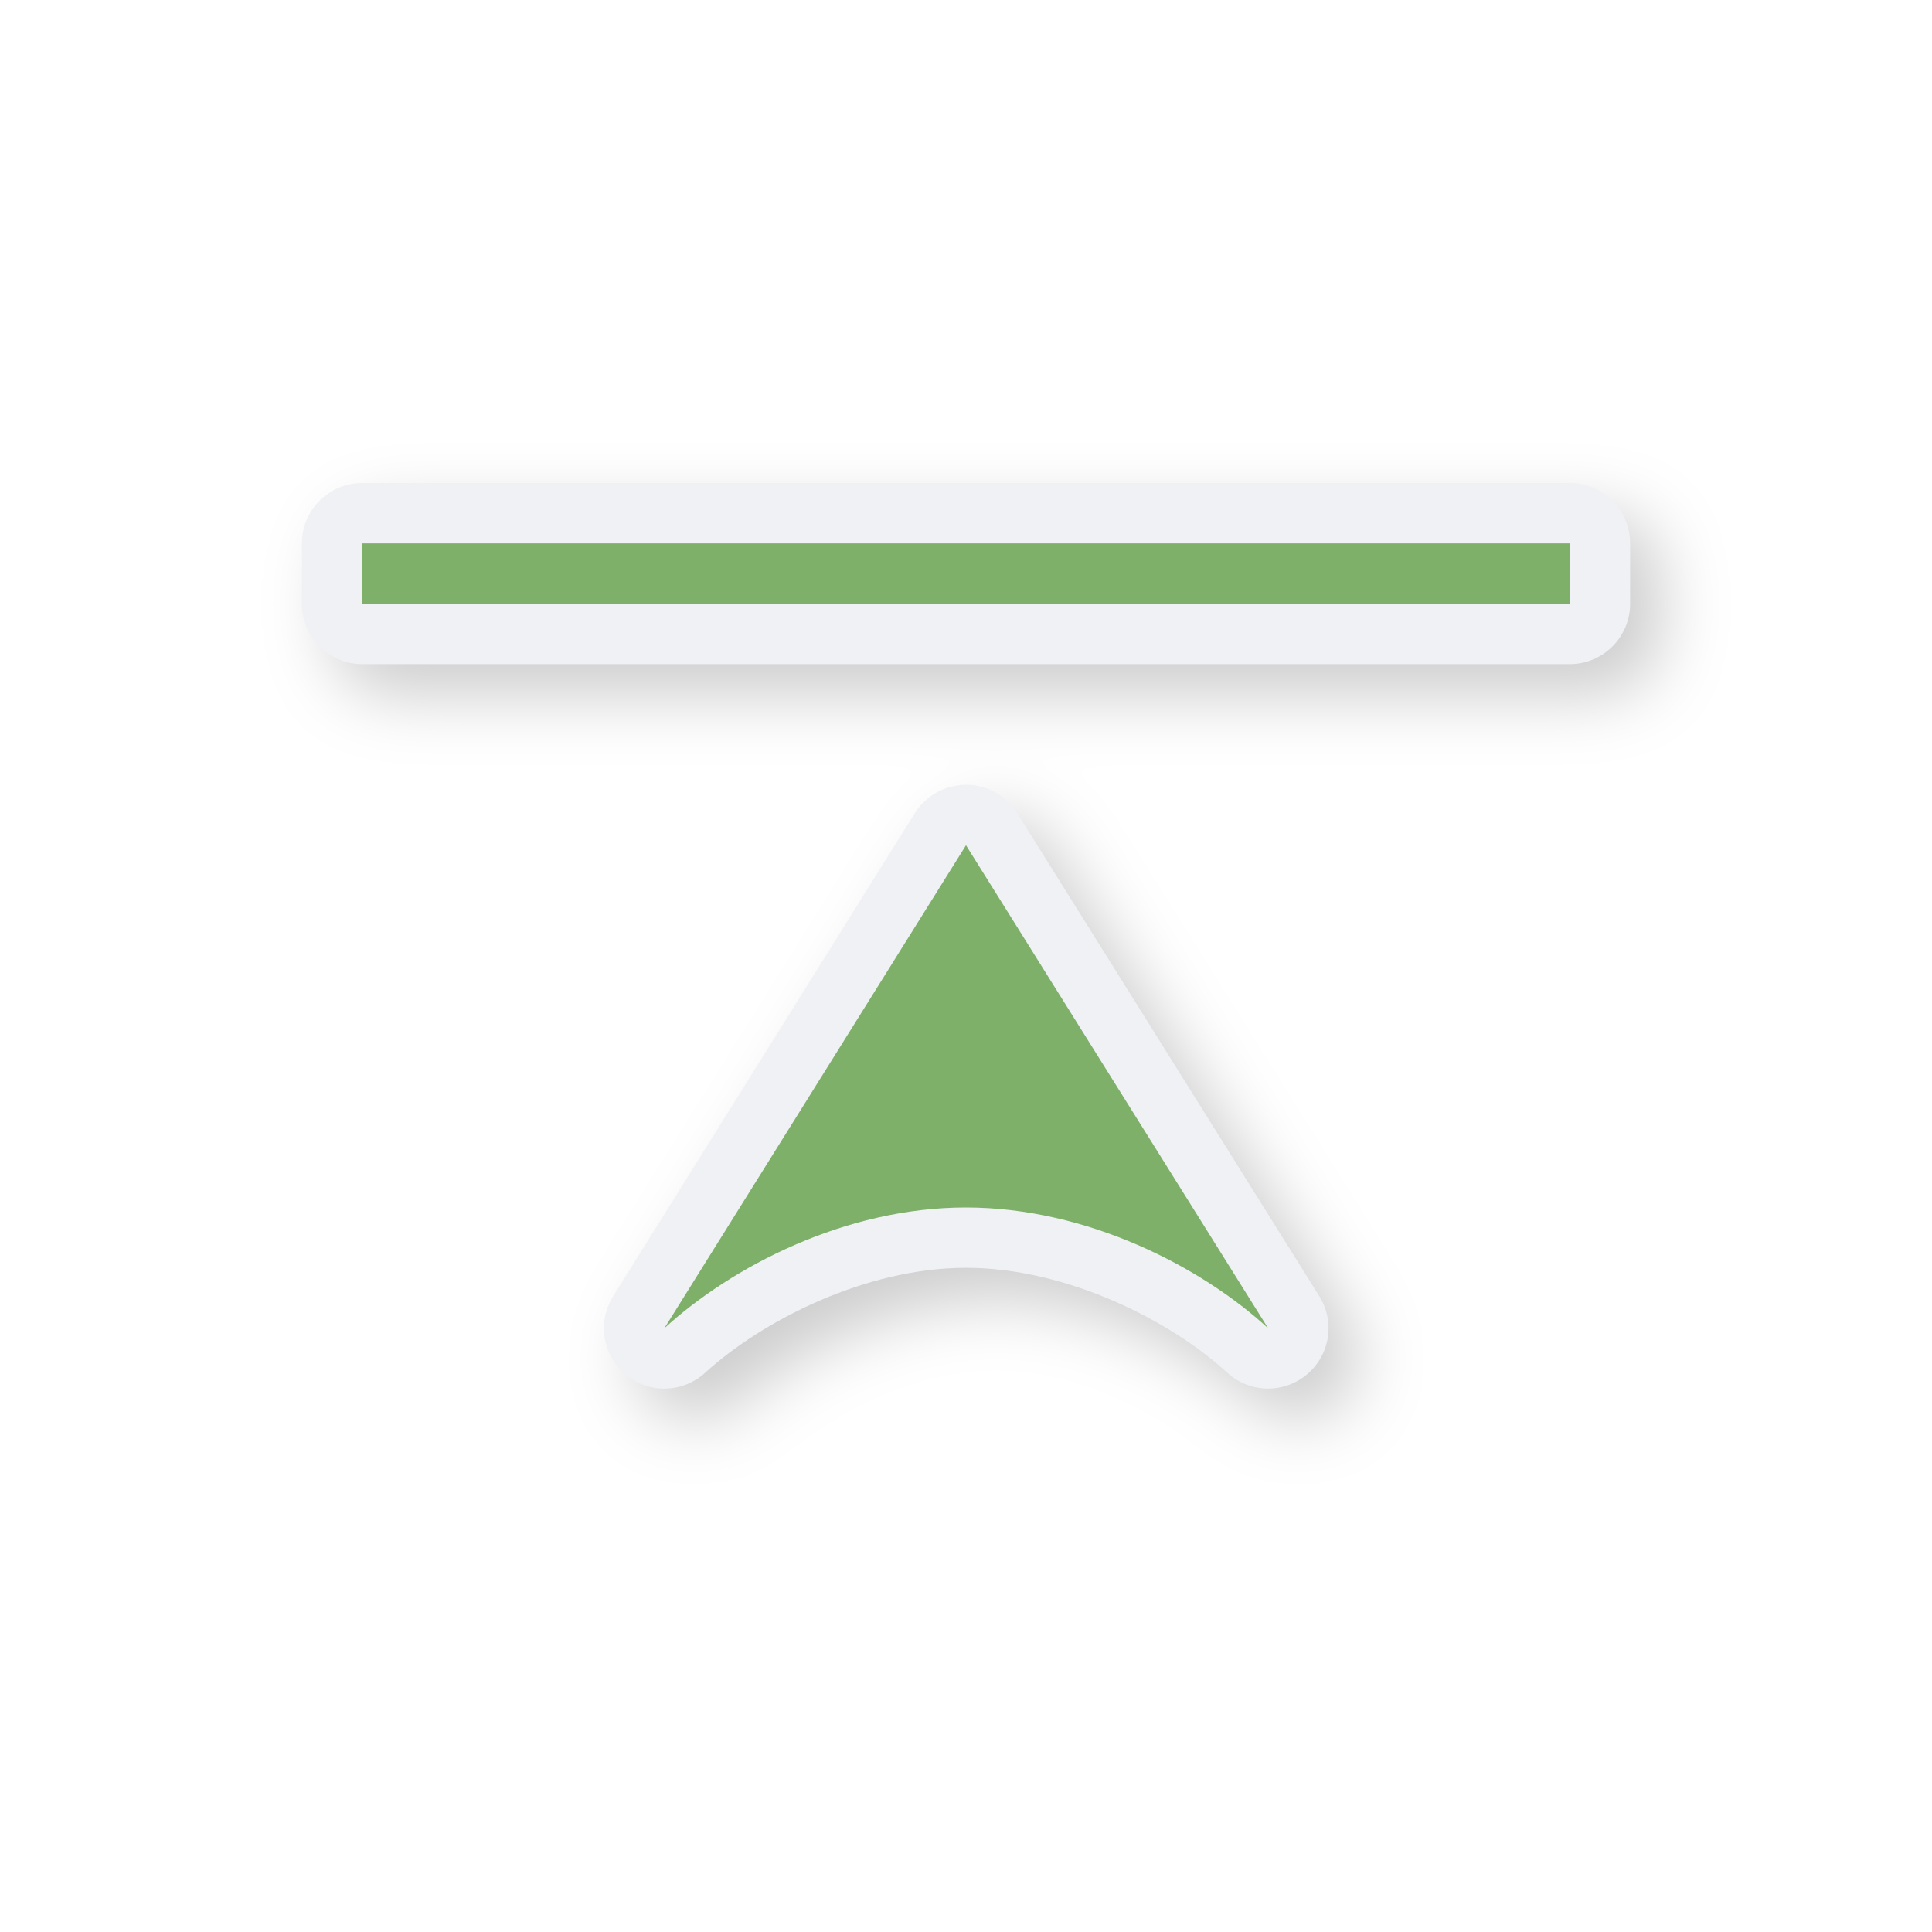
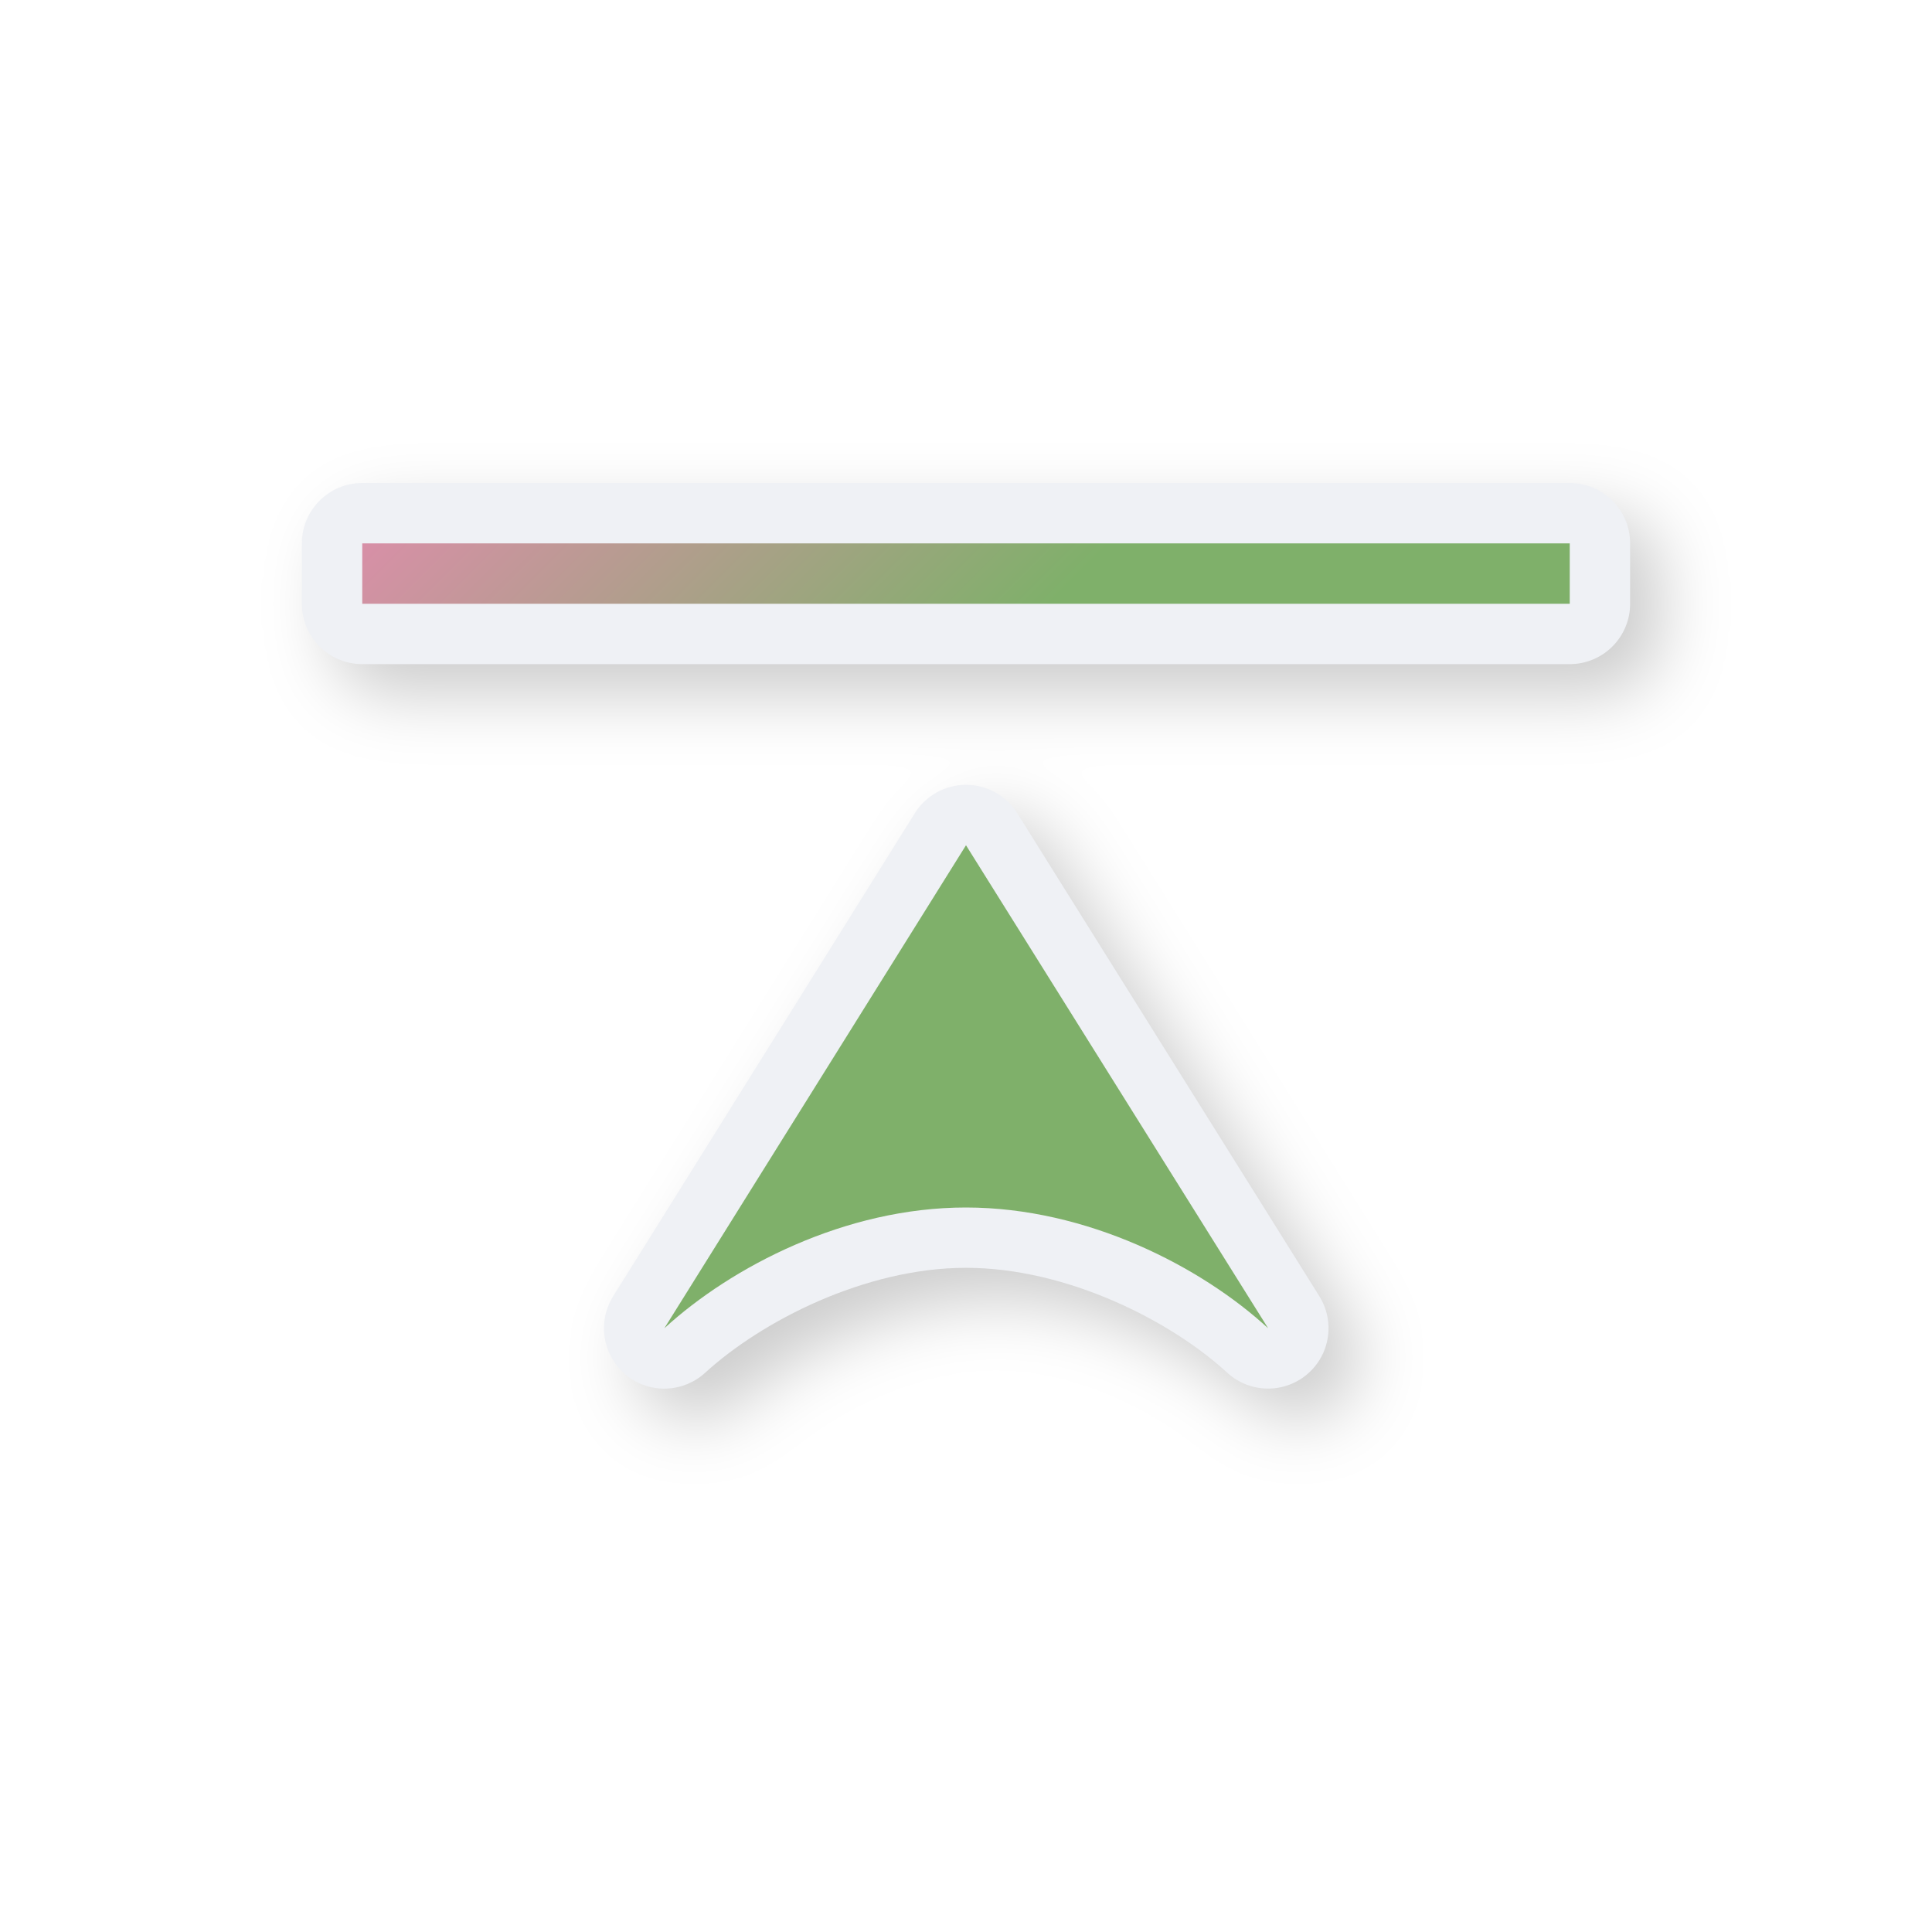
<svg xmlns="http://www.w3.org/2000/svg" width="32" height="32">
+   <defs>
+     <linearGradient id="pinkTip" gradientUnits="userSpaceOnUse" x1="2" y1="2" x2="20" y2="20">
+       <stop offset="0" stop-color="#d98fa8" />
+       <stop offset="0.3" stop-color="#d98fa8" />
+       <stop offset="0.65" stop-color="#7fb06a" />
+     </linearGradient>
+   </defs>
  <defs>
    <filter id="a" width="1.121" height="1.178" x="-.061" y="-.089" style="color-interpolation-filters:sRGB">
      <feGaussianBlur stdDeviation=".555" />
    </filter>
  </defs>
  <path d="M11.545 23.5a1 1 0 0 1-.889-1.53l4.996-8a1 1 0 0 1 1.696-.002l5.004 8a1 1 0 0 1-.819 1.531 1 1 0 0 1-.707-.263c-.926-.853-2.647-1.736-4.326-1.737-1.675 0-3.39.887-4.32 1.738a1 1 0 0 1-.635.262M6.5 11.5a1 1 0 0 1-1-1v-1a1 1 0 0 1 1-1h20a1 1 0 0 1 1 1v1a1 1 0 0 1-1 1z" style="color:#000;font-style:normal;font-variant:normal;font-weight:400;font-stretch:normal;font-size:medium;line-height:normal;font-family:sans-serif;font-variant-ligatures:normal;font-variant-position:normal;font-variant-caps:normal;font-variant-numeric:normal;font-variant-alternates:normal;font-feature-settings:normal;text-indent:0;text-align:start;text-decoration:none;text-decoration-line:none;text-decoration-style:solid;text-decoration-color:#000;letter-spacing:normal;word-spacing:normal;text-transform:none;writing-mode:lr-tb;direction:ltr;text-orientation:mixed;dominant-baseline:auto;baseline-shift:baseline;text-anchor:start;white-space:normal;shape-padding:0;clip-rule:nonzero;display:inline;overflow:visible;visibility:visible;opacity:.2;isolation:auto;mix-blend-mode:normal;color-interpolation:sRGB;color-interpolation-filters:linearRGB;solid-color:#000;solid-opacity:1;vector-effect:none;fill:#000;fill-opacity:1;fill-rule:nonzero;stroke:none;stroke-width:2;stroke-linecap:round;stroke-linejoin:round;stroke-miterlimit:4;stroke-dasharray:none;stroke-dashoffset:0;stroke-opacity:1;paint-order:normal;color-rendering:auto;image-rendering:auto;shape-rendering:auto;text-rendering:auto;enable-background:accumulate;filter:url(#a)" />
  <path d="M11.045 23a1 1 0 0 1-.889-1.53l4.996-8a1 1 0 0 1 1.696-.002l5.004 8a1 1 0 0 1-.819 1.531 1 1 0 0 1-.707-.263C19.4 21.883 17.68 21 16 20.999c-1.675 0-3.39.887-4.32 1.738a1 1 0 0 1-.635.262M6 11a1 1 0 0 1-1-1V9a1 1 0 0 1 1-1h20a1 1 0 0 1 1 1v1a1 1 0 0 1-1 1z" style="color:#000;font-style:normal;font-variant:normal;font-weight:400;font-stretch:normal;font-size:medium;line-height:normal;font-family:sans-serif;font-variant-ligatures:normal;font-variant-position:normal;font-variant-caps:normal;font-variant-numeric:normal;font-variant-alternates:normal;font-feature-settings:normal;text-indent:0;text-align:start;text-decoration:none;text-decoration-line:none;text-decoration-style:solid;text-decoration-color:#000;letter-spacing:normal;word-spacing:normal;text-transform:none;writing-mode:lr-tb;direction:ltr;text-orientation:mixed;dominant-baseline:auto;baseline-shift:baseline;text-anchor:start;white-space:normal;shape-padding:0;clip-rule:nonzero;display:inline;overflow:visible;visibility:visible;opacity:1;isolation:auto;mix-blend-mode:normal;color-interpolation:sRGB;color-interpolation-filters:linearRGB;solid-color:#000;solid-opacity:1;vector-effect:none;fill:#eff1f5;fill-opacity:1;fill-rule:nonzero;stroke:none;stroke-width:2;stroke-linecap:round;stroke-linejoin:round;stroke-miterlimit:4;stroke-dasharray:none;stroke-dashoffset:0;stroke-opacity:1;paint-order:normal;color-rendering:auto;image-rendering:auto;shape-rendering:auto;text-rendering:auto;enable-background:accumulate" />
-   <path d="M11.004 22 16 14l5.004 8c-1.109-1.02-3-1.999-5.004-2s-3.888.985-4.996 2M6 10V9h20v1z" style="opacity:1;fill:#7fb06a;fill-opacity:1;stroke:none;stroke-width:0;stroke-linecap:round;stroke-linejoin:round;stroke-miterlimit:4;stroke-dasharray:none;stroke-dashoffset:0;stroke-opacity:1;paint-order:normal" />
+   <path d="M11.004 22 16 14l5.004 8c-1.109-1.02-3-1.999-5.004-2s-3.888.985-4.996 2M6 10V9h20v1z" style="opacity:1;fill:url(#pinkTip);fill-opacity:1;stroke:none;stroke-width:0;stroke-linecap:round;stroke-linejoin:round;stroke-miterlimit:4;stroke-dasharray:none;stroke-dashoffset:0;stroke-opacity:1;paint-order:normal" />
  <path id="hotspot" d="m 15.5,9 h 1 v 1 h -1 z" display="none" fill="#333333" stroke-width="1.19" />
</svg>
